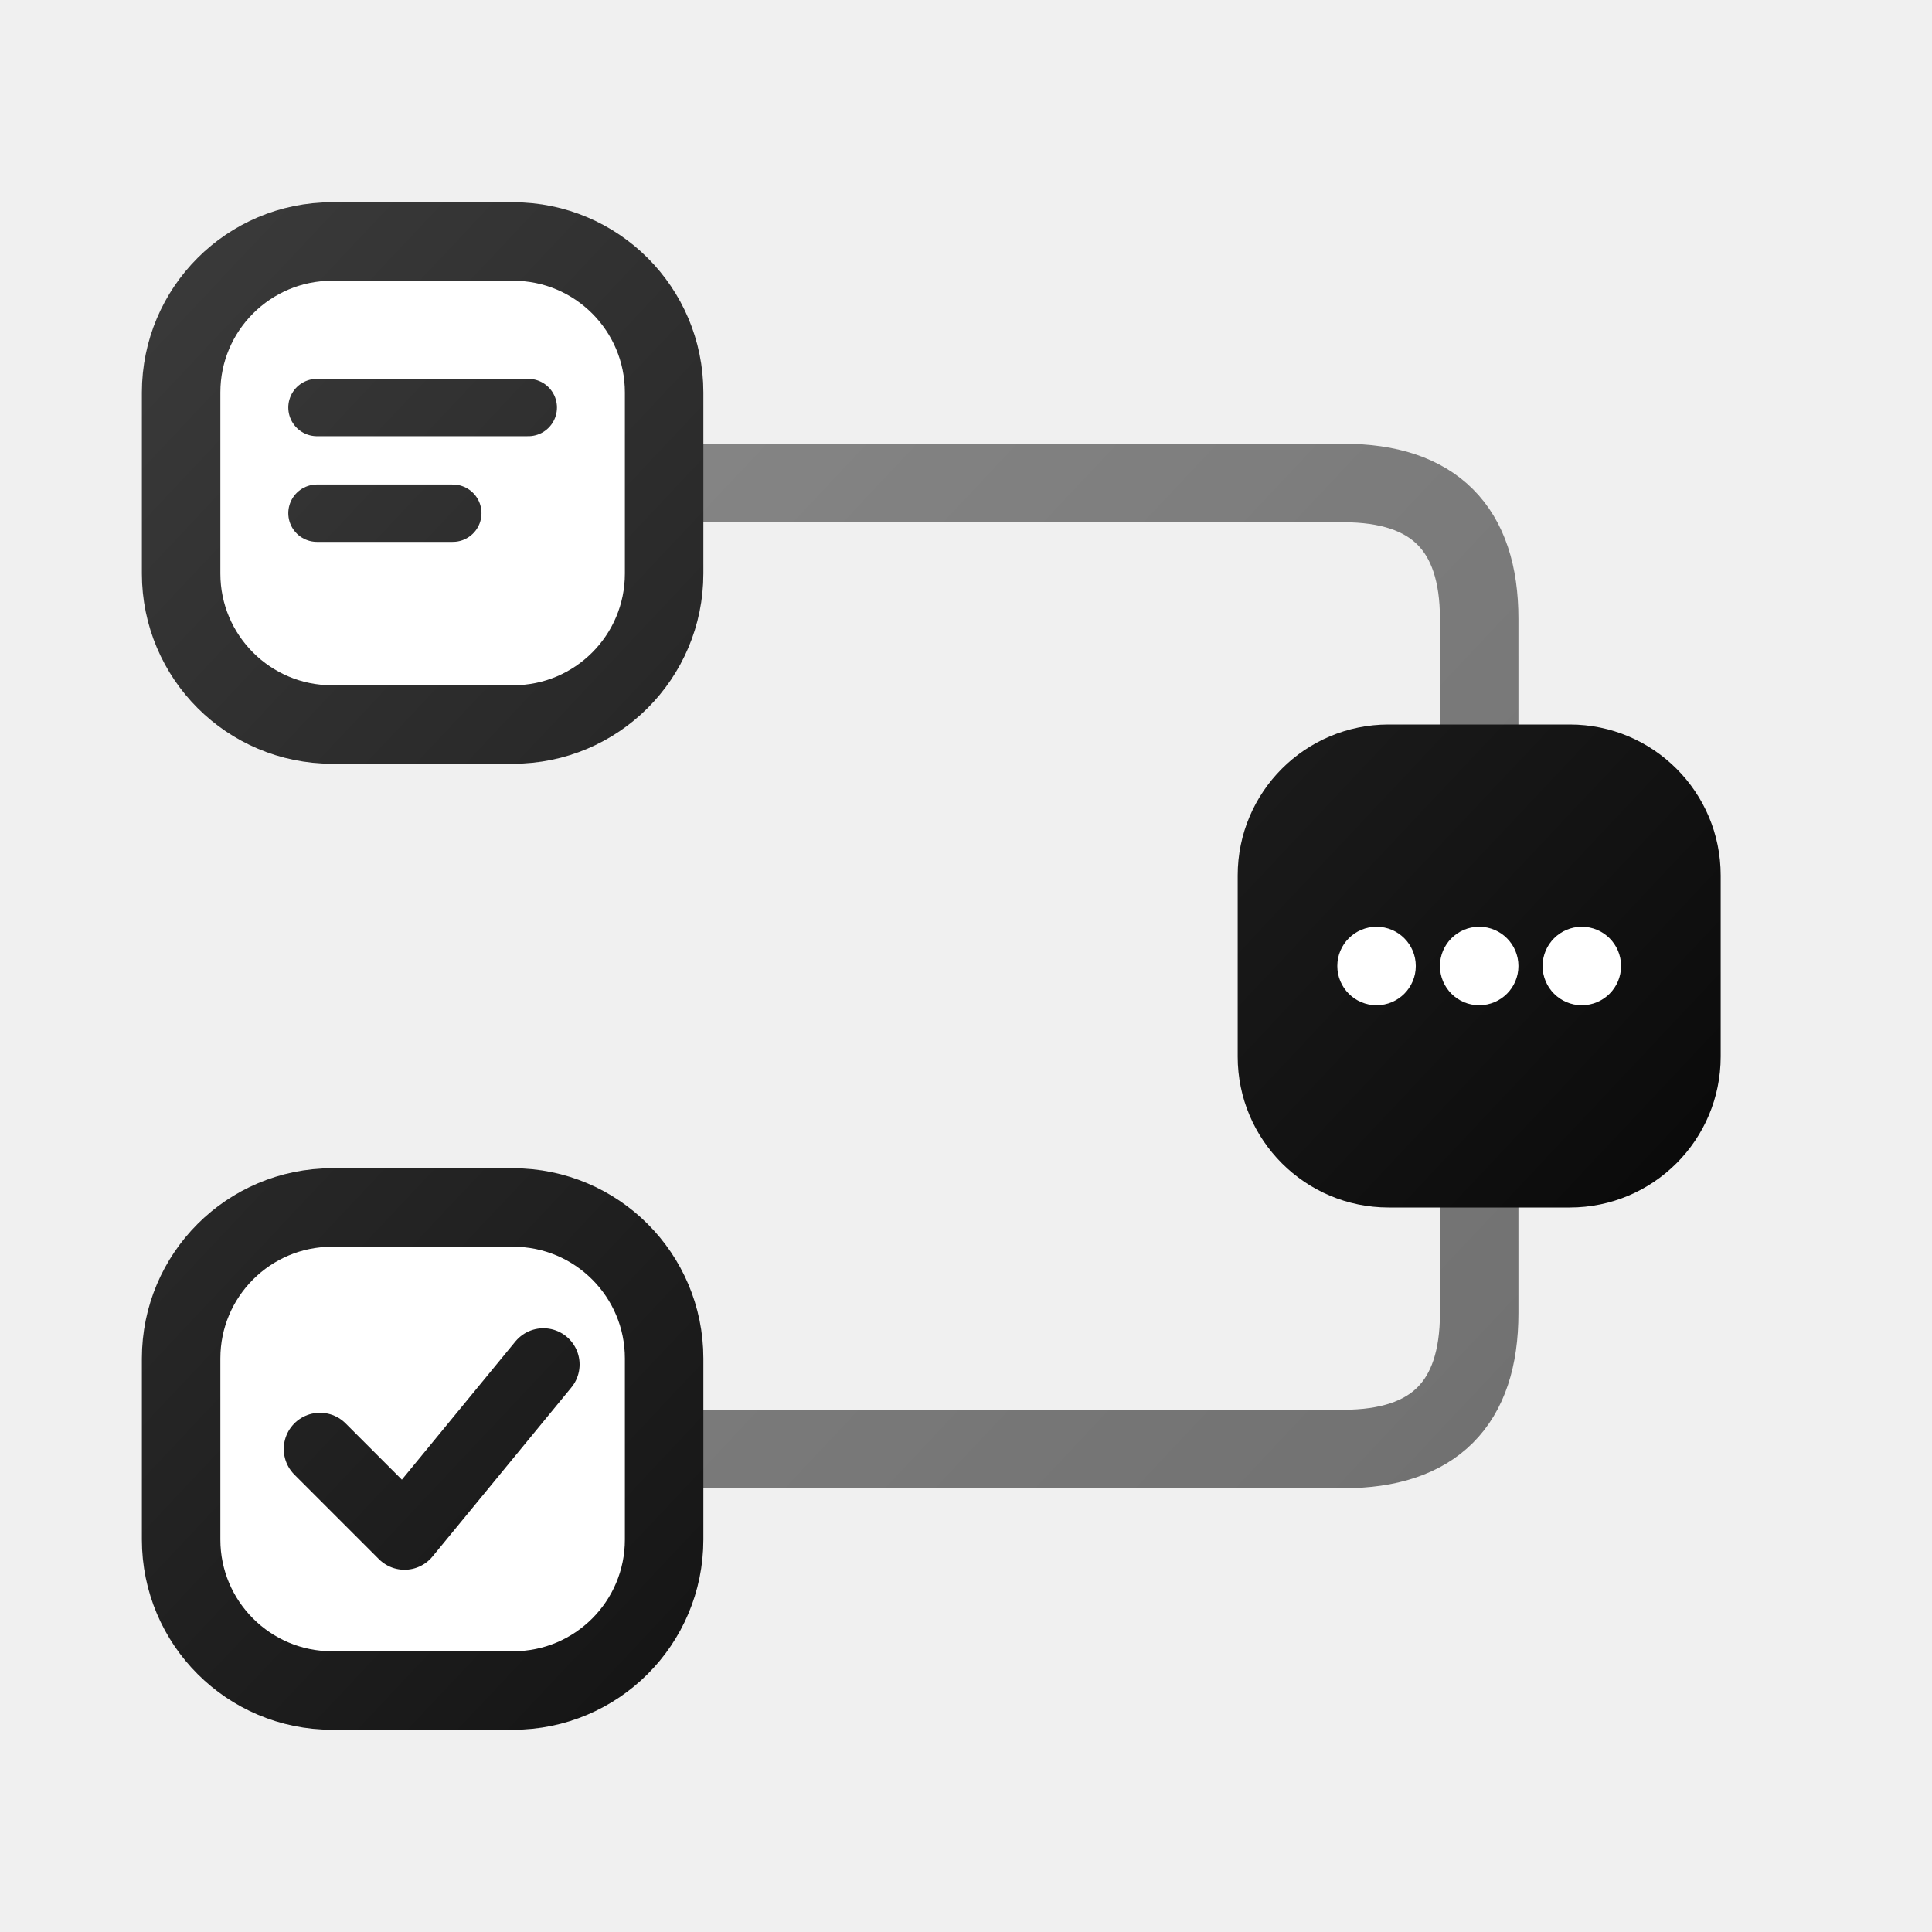
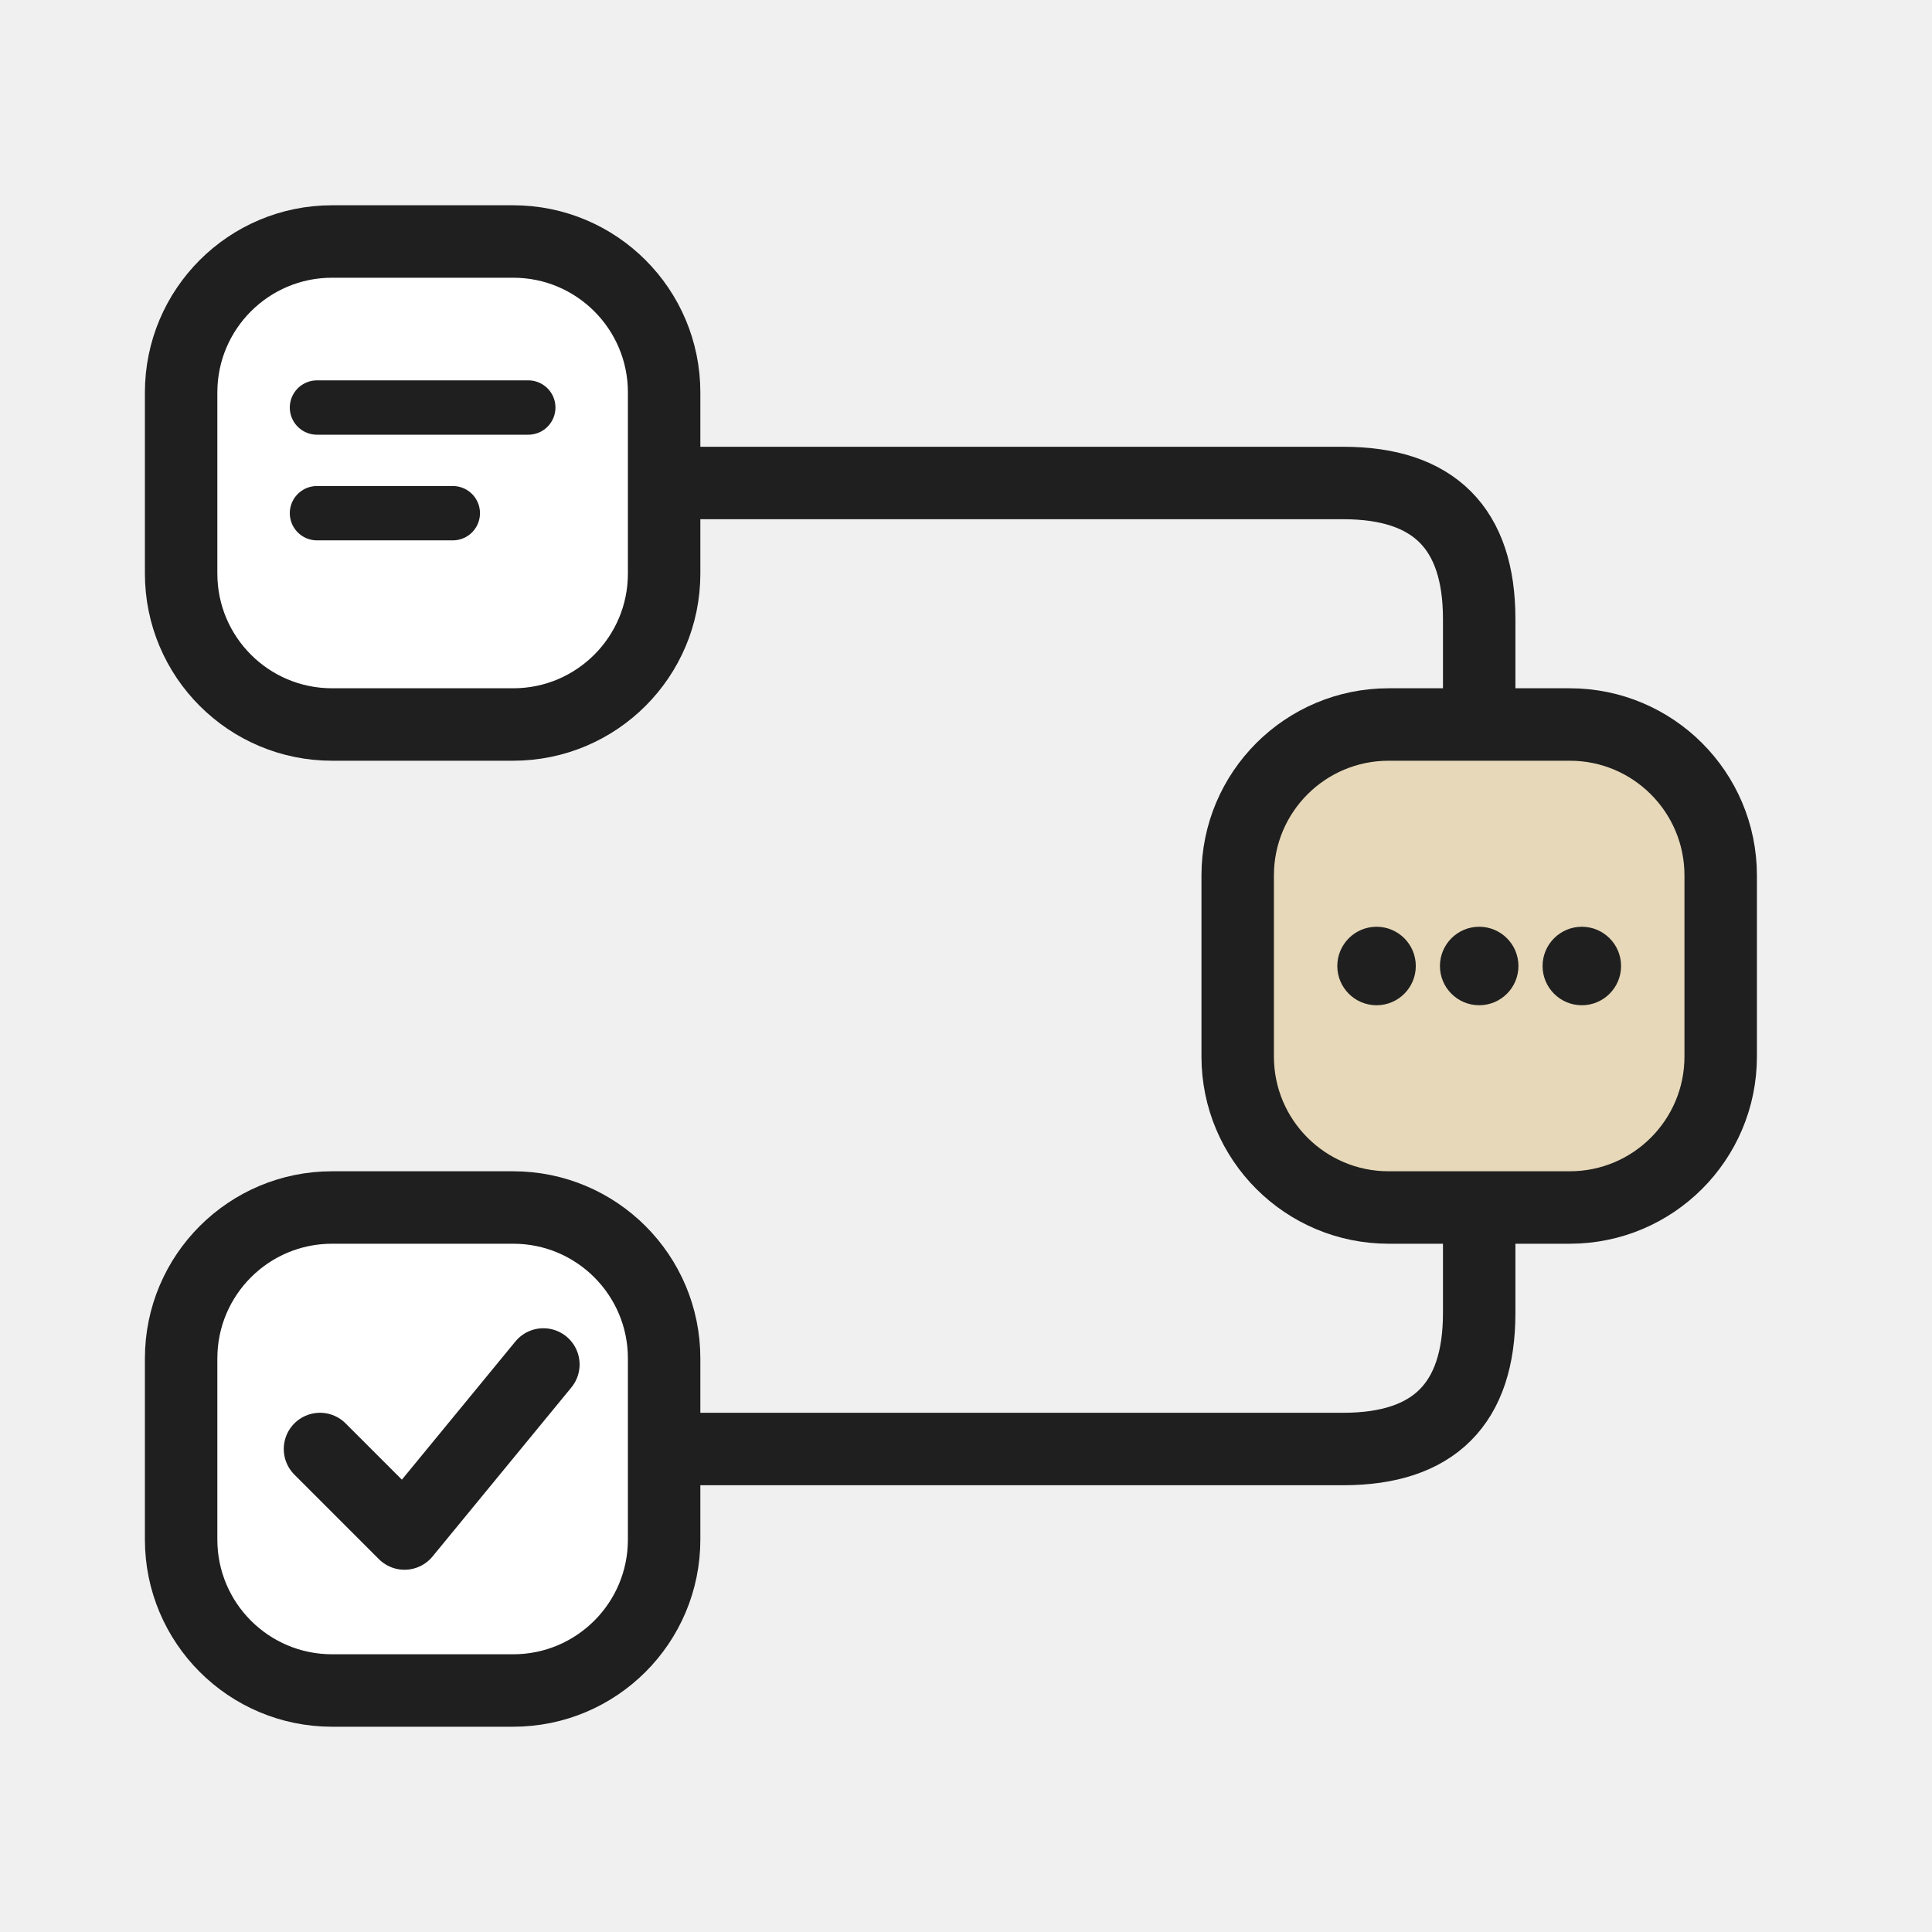
<svg xmlns="http://www.w3.org/2000/svg" viewBox="0 0 64 64" fill="none">
-   <defs>
-     <linearGradient id="fav-grad" x1="6" y1="8" x2="57" y2="56" gradientUnits="userSpaceOnUse">
-       <stop offset="0" stop-color="#3a3a3a" />
-       <stop offset="1" stop-color="#000000" />
-     </linearGradient>
-   </defs>
-   <path d="M22 16 H44.5 q4.5 0 4.5 4.5 V24" stroke="url(#fav-grad)" stroke-width="2.6" stroke-linecap="round" opacity="0.55" />
-   <path d="M49 40 V43.5 q0 4.5 -4.5 4.5 H22" stroke="url(#fav-grad)" stroke-width="2.6" stroke-linecap="round" opacity="0.55" />
-   <rect x="6" y="8" width="16" height="16" rx="5" fill="#ffffff" stroke="url(#fav-grad)" stroke-width="2.6" />
-   <path d="M10.5 13.5 H17.5 M10.5 17 H15" stroke="url(#fav-grad)" stroke-width="1.9" stroke-linecap="round" />
-   <rect x="41" y="24" width="16" height="16" rx="5" fill="url(#fav-grad)" />
-   <circle cx="45.6" cy="32" r="1.3" fill="#ffffff" />
-   <circle cx="49" cy="32" r="1.3" fill="#ffffff" />
-   <circle cx="52.4" cy="32" r="1.3" fill="#ffffff" />
-   <rect x="6" y="40" width="16" height="16" rx="5" fill="#ffffff" stroke="url(#fav-grad)" stroke-width="2.6" />
-   <path d="M10.6 48 l2.8 2.8 l4.6 -5.6" stroke="url(#fav-grad)" stroke-width="2.4" stroke-linecap="round" stroke-linejoin="round" />
+   <path d="M22 16 H44.5 q4.5 0 4.5 4.5 V24" stroke="#1f1f1f" stroke-width="2.4" stroke-linecap="round" fill="none" />
+   <path d="M49 40 V43.5 q0 4.5 -4.5 4.5 H22" stroke="#1f1f1f" stroke-width="2.4" stroke-linecap="round" fill="none" />
+   <rect x="6" y="8" width="16" height="16" rx="5" fill="#ffffff" stroke="#1f1f1f" stroke-width="2.4" stroke-linejoin="round" />
+   <path d="M10.5 13.5 H17.5 M10.5 17 H15" stroke="#1f1f1f" stroke-width="1.8" stroke-linecap="round" />
+   <rect x="41" y="24" width="16" height="16" rx="5" fill="#E6D8B8" stroke="#1f1f1f" stroke-width="2.4" stroke-linejoin="round" />
+   <circle cx="45.6" cy="32" r="1.3" fill="#1f1f1f" />
+   <circle cx="49" cy="32" r="1.3" fill="#1f1f1f" />
+   <circle cx="52.4" cy="32" r="1.3" fill="#1f1f1f" />
+   <rect x="6" y="40" width="16" height="16" rx="5" fill="#ffffff" stroke="#1f1f1f" stroke-width="2.4" stroke-linejoin="round" />
+   <path d="M10.6 48 l2.8 2.8 l4.6 -5.6" stroke="#1f1f1f" stroke-width="2.4" stroke-linecap="round" stroke-linejoin="round" fill="none" />
</svg>
